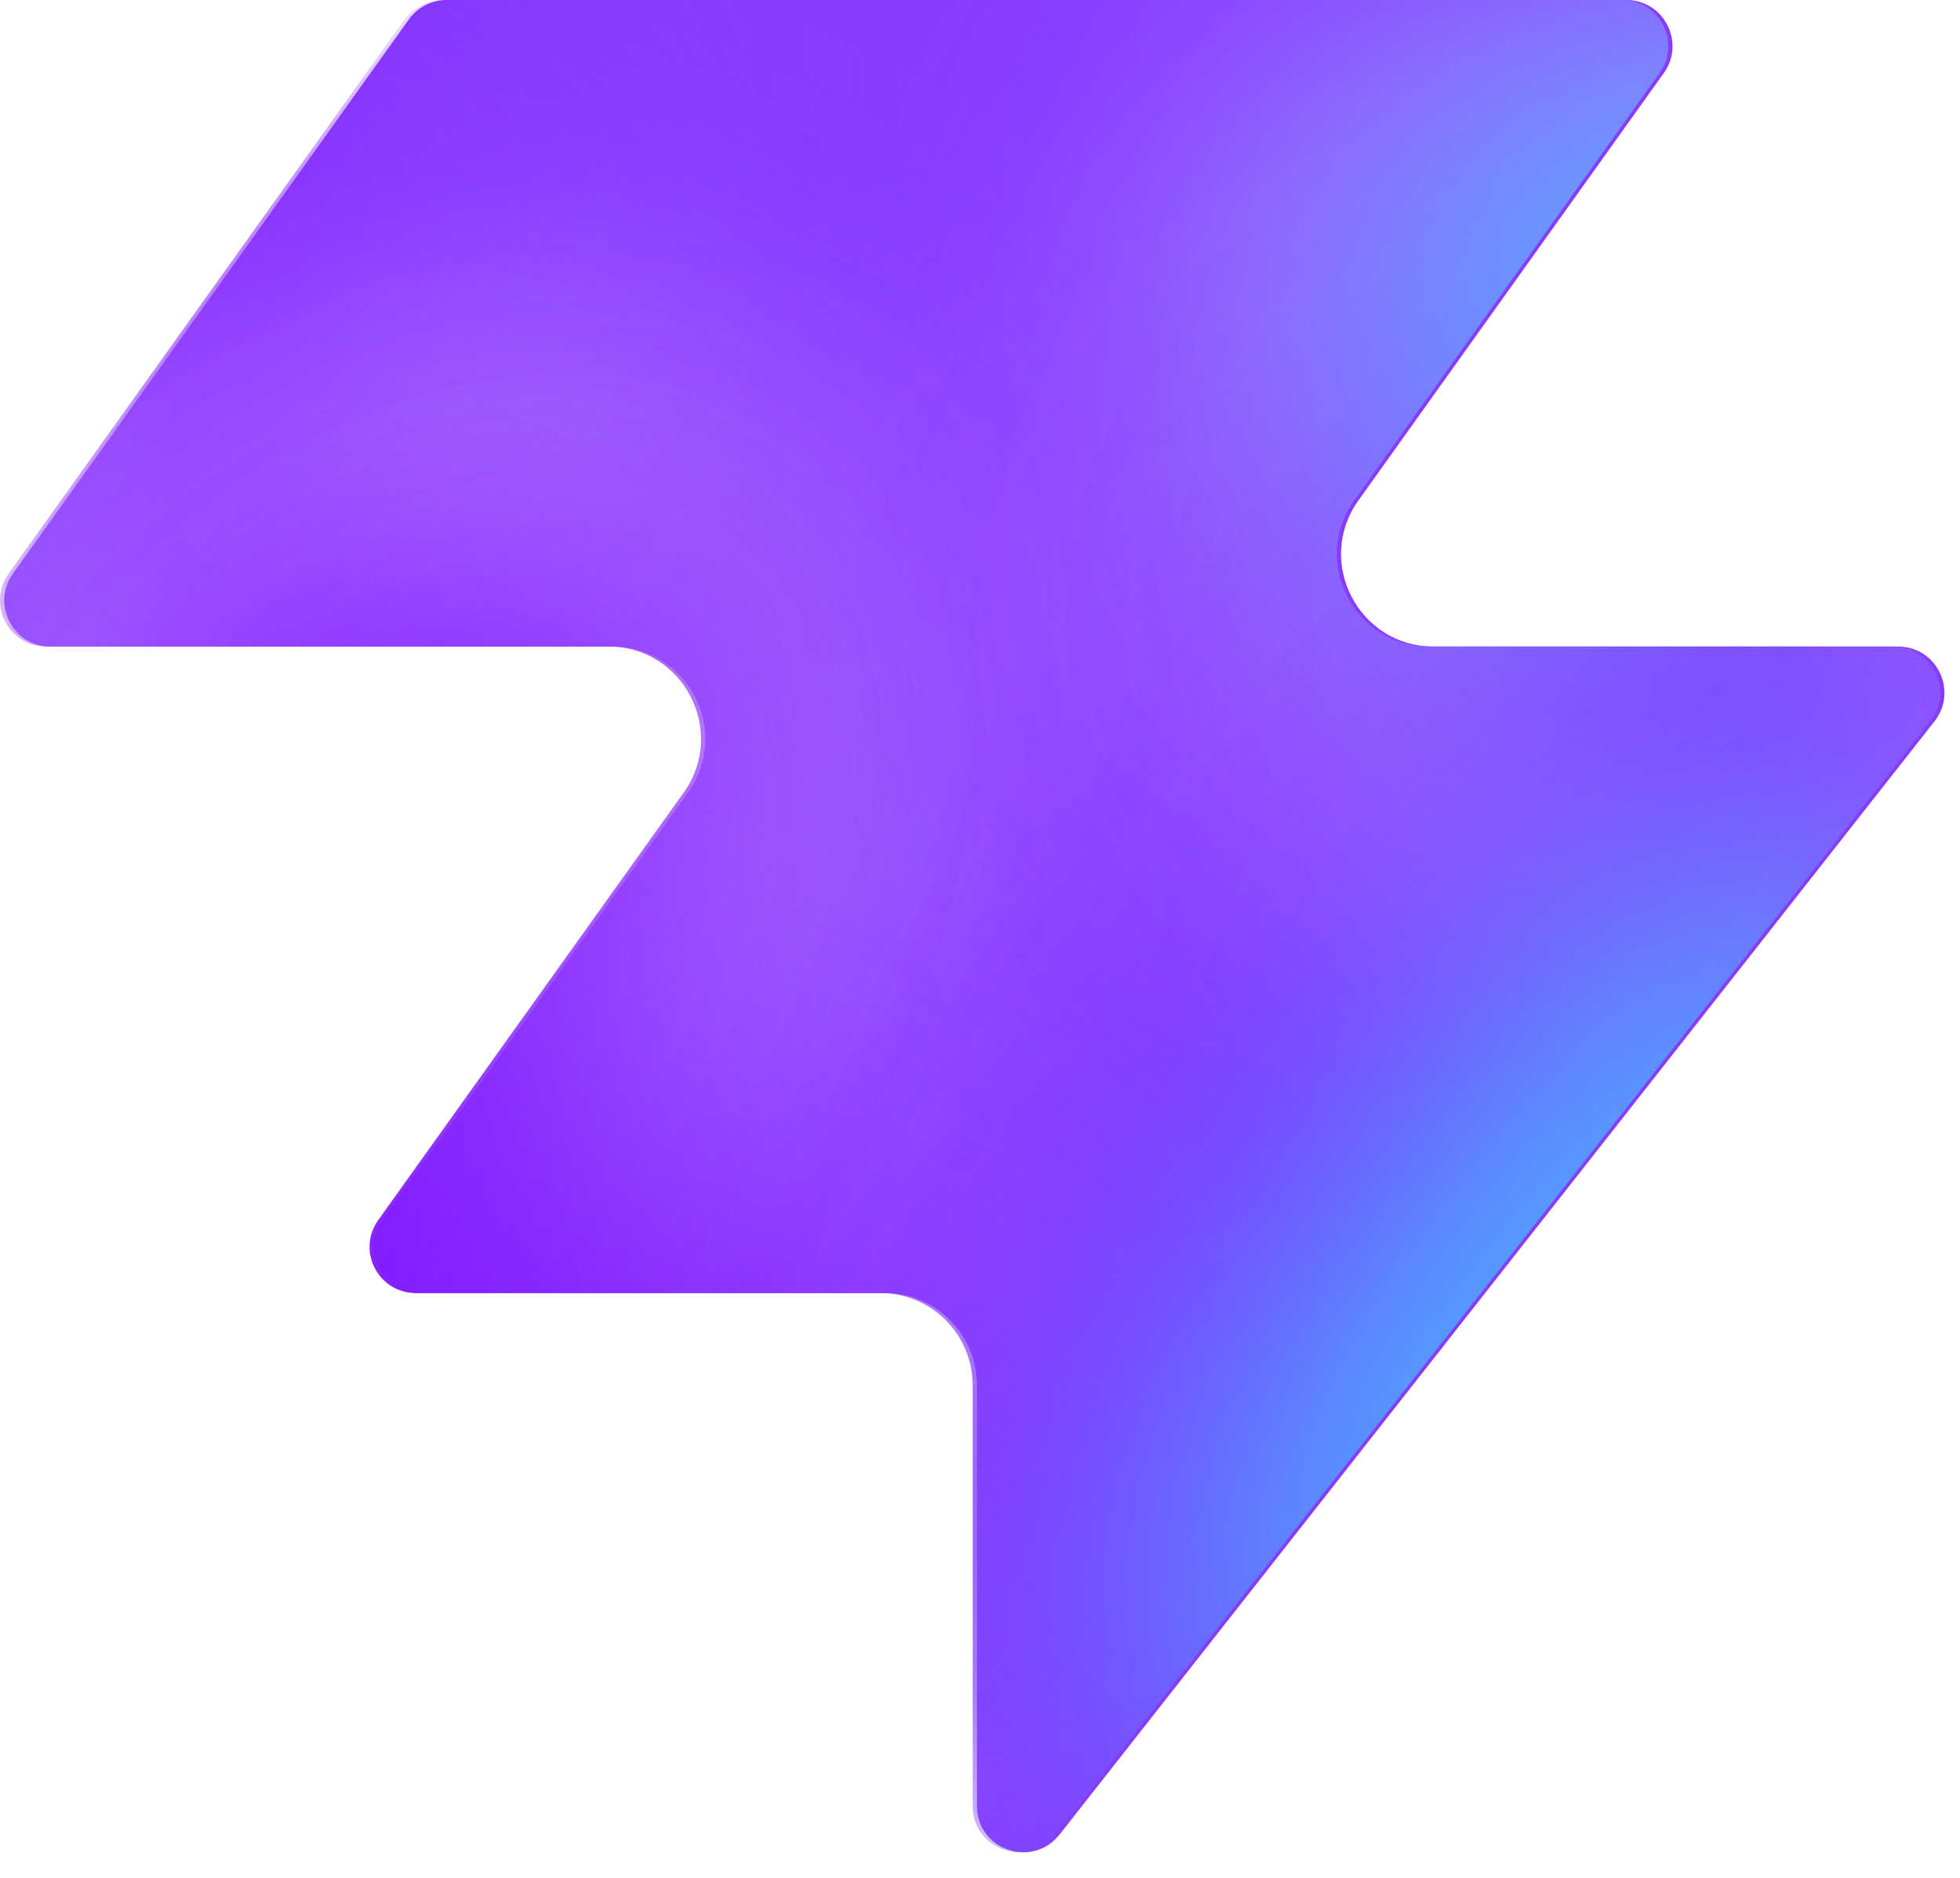
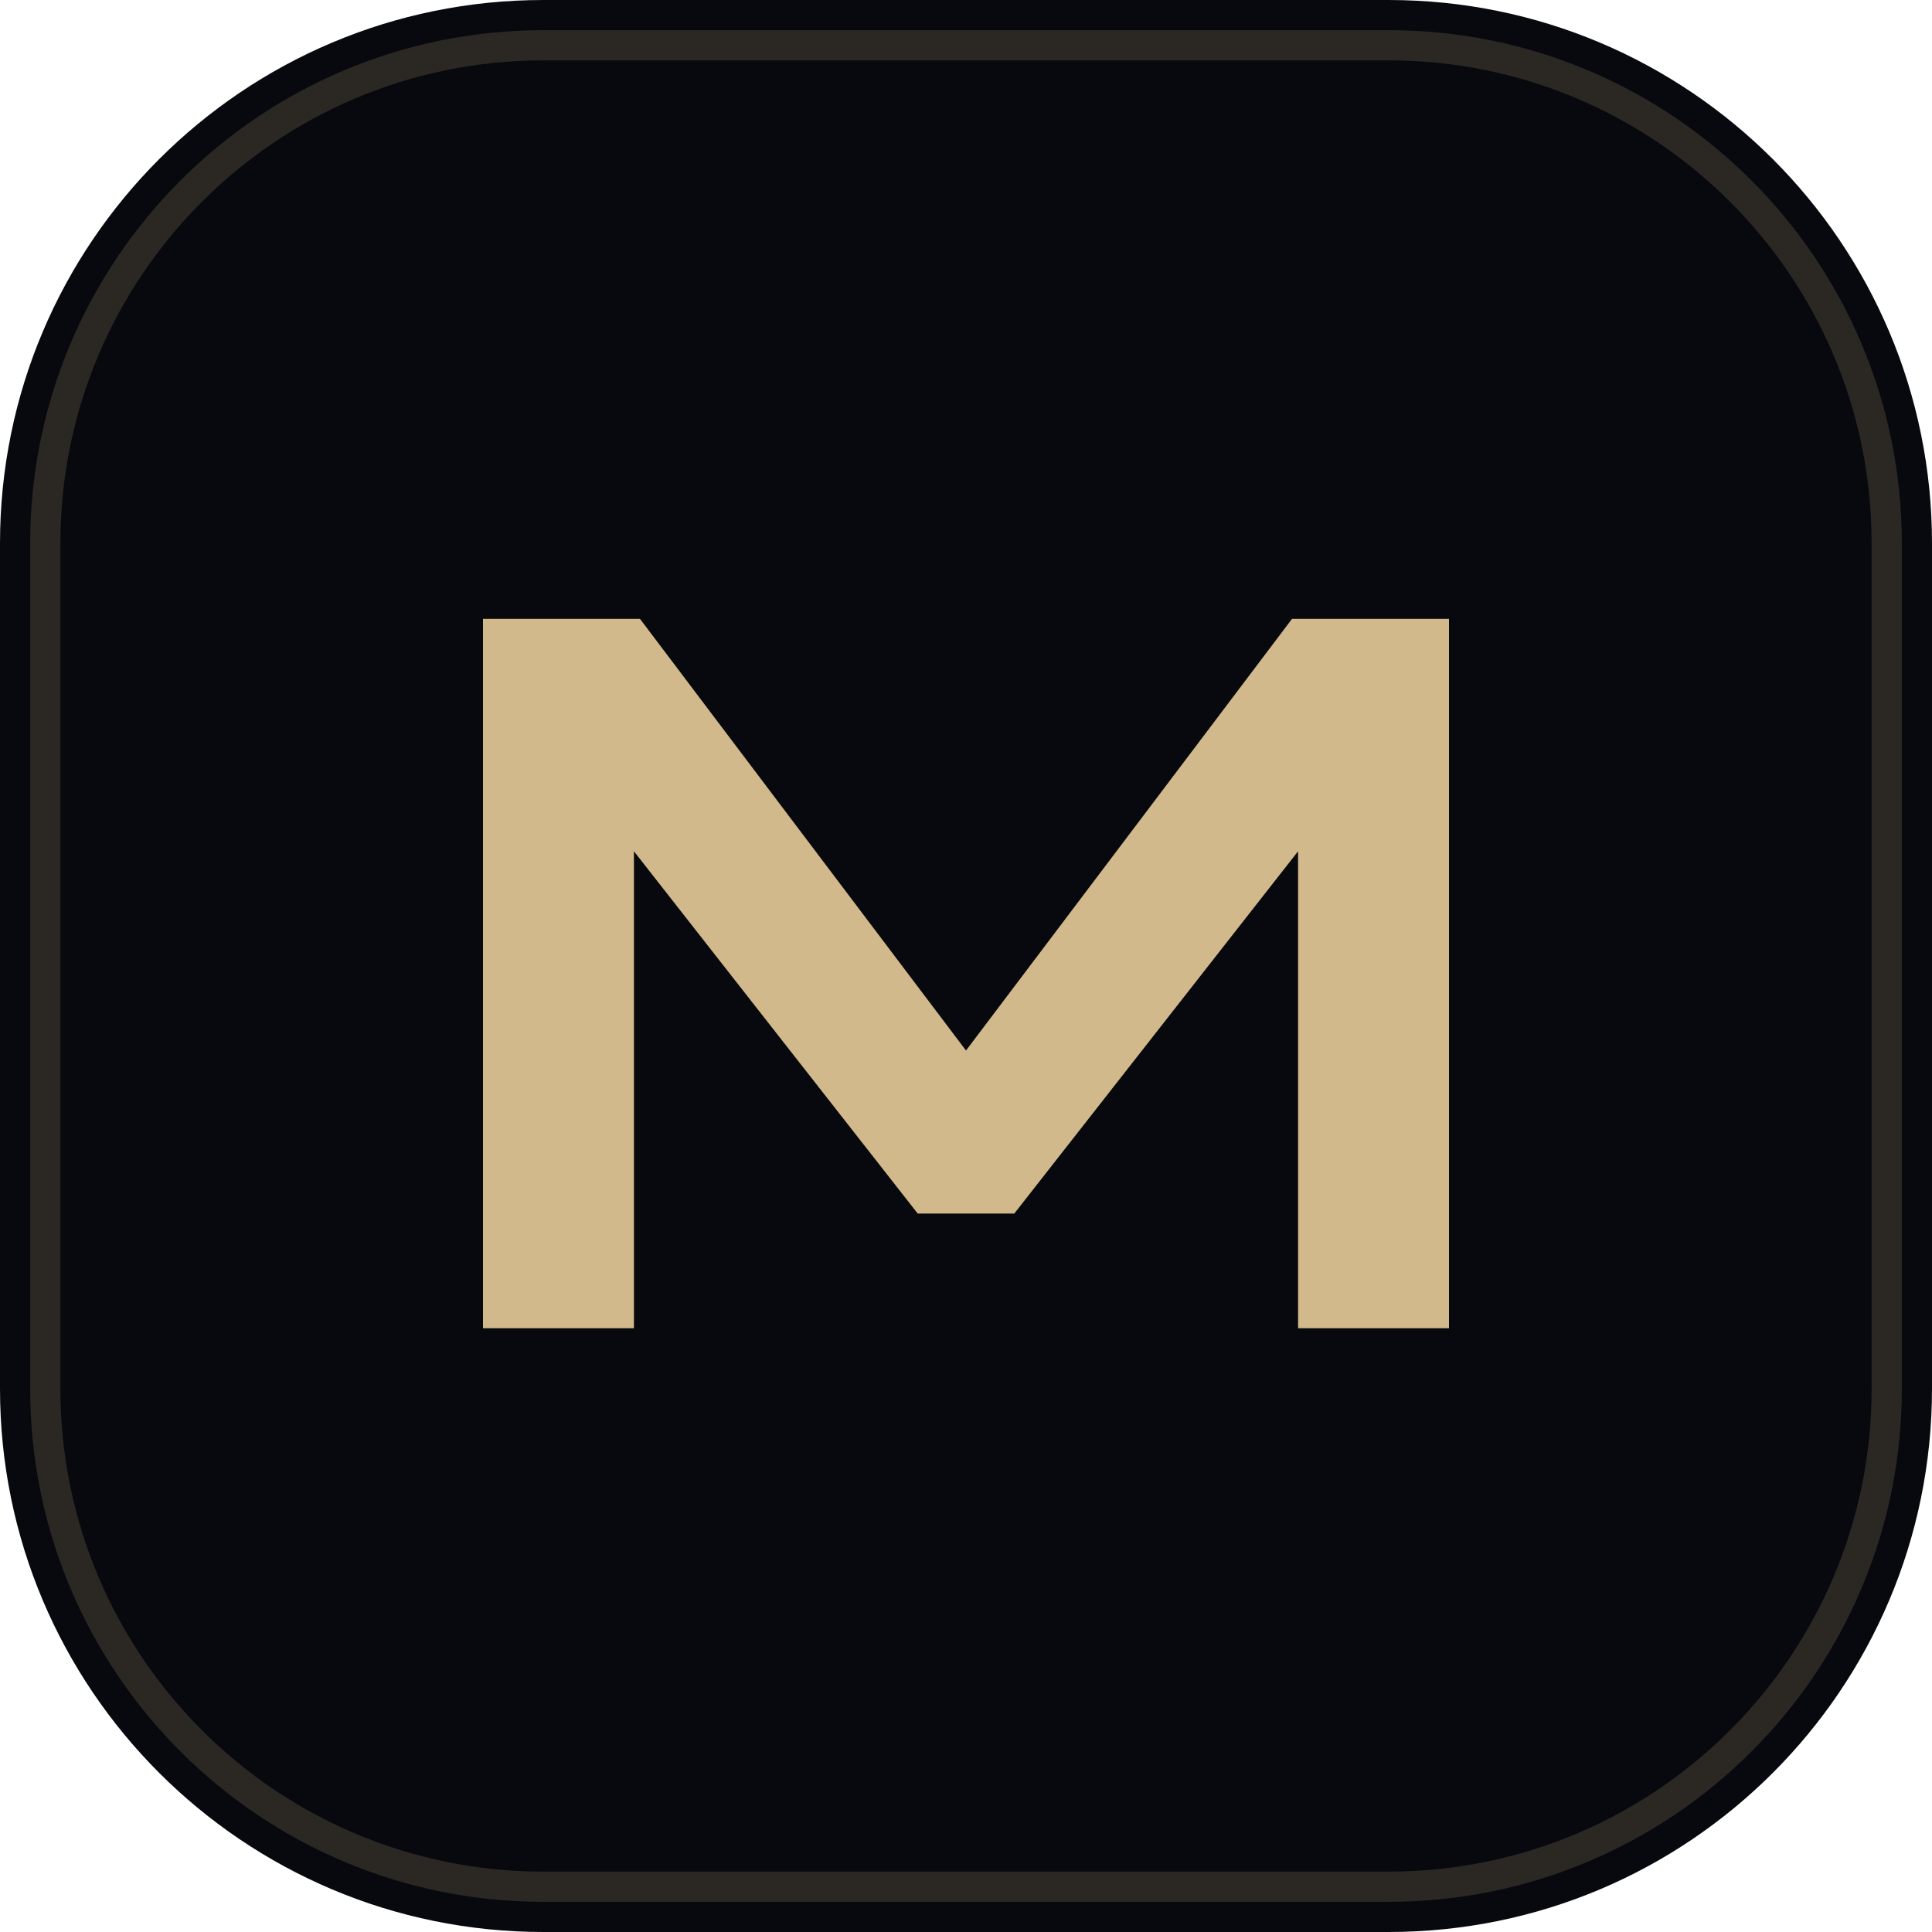
- <svg xmlns="http://www.w3.org/2000/svg" width="48" height="46" fill="none" viewBox="0 0 48 46">
-   <path fill="#863bff" d="M25.946 44.938c-.664.845-2.021.375-2.021-.698V33.937a2.26 2.26 0 0 0-2.262-2.262H10.287c-.92 0-1.456-1.04-.92-1.788l7.48-10.471c1.07-1.497 0-3.578-1.842-3.578H1.237c-.92 0-1.456-1.04-.92-1.788L10.013.474c.214-.297.556-.474.92-.474h28.894c.92 0 1.456 1.04.92 1.788l-7.48 10.471c-1.07 1.498 0 3.579 1.842 3.579h11.377c.943 0 1.473 1.088.89 1.83L25.947 44.94z" style="fill:#863bff;fill:color(display-p3 .525 .23 1);fill-opacity:1" />
-   <mask id="a" width="48" height="46" x="0" y="0" maskUnits="userSpaceOnUse" style="mask-type:alpha">
-     <path fill="#000" d="M25.842 44.938c-.664.844-2.021.375-2.021-.698V33.937a2.26 2.26 0 0 0-2.262-2.262H10.183c-.92 0-1.456-1.04-.92-1.788l7.48-10.471c1.07-1.498 0-3.579-1.842-3.579H1.133c-.92 0-1.456-1.04-.92-1.787L9.91.473c.214-.297.556-.474.92-.474h28.894c.92 0 1.456 1.04.92 1.788l-7.48 10.471c-1.07 1.498 0 3.578 1.842 3.578h11.377c.943 0 1.473 1.088.89 1.832L25.843 44.94z" style="fill:#000;fill-opacity:1" />
-   </mask>
-   <g mask="url(#a)">
-     <g filter="url(#b)">
-       <ellipse cx="5.508" cy="14.704" fill="#ede6ff" rx="5.508" ry="14.704" style="fill:#ede6ff;fill:color(display-p3 .927 .903 1);fill-opacity:1" transform="matrix(.00324 1 1 -.00324 -4.47 31.516)" />
-     </g>
-     <g filter="url(#c)">
-       <ellipse cx="10.399" cy="29.851" fill="#ede6ff" rx="10.399" ry="29.851" style="fill:#ede6ff;fill:color(display-p3 .927 .903 1);fill-opacity:1" transform="matrix(.00324 1 1 -.00324 -39.328 7.883)" />
-     </g>
-     <g filter="url(#d)">
-       <ellipse cx="5.508" cy="30.487" fill="#7e14ff" rx="5.508" ry="30.487" style="fill:#7e14ff;fill:color(display-p3 .492 .077 1);fill-opacity:1" transform="rotate(89.814 -25.913 -14.639)scale(1 -1)" />
-     </g>
-     <g filter="url(#e)">
-       <ellipse cx="5.508" cy="30.599" fill="#7e14ff" rx="5.508" ry="30.599" style="fill:#7e14ff;fill:color(display-p3 .492 .077 1);fill-opacity:1" transform="rotate(89.814 -32.644 -3.334)scale(1 -1)" />
-     </g>
-     <g filter="url(#f)">
-       <ellipse cx="5.508" cy="30.599" fill="#7e14ff" rx="5.508" ry="30.599" style="fill:#7e14ff;fill:color(display-p3 .492 .077 1);fill-opacity:1" transform="matrix(.00324 1 1 -.00324 -34.34 30.47)" />
-     </g>
-     <g filter="url(#g)">
-       <ellipse cx="14.072" cy="22.078" fill="#ede6ff" rx="14.072" ry="22.078" style="fill:#ede6ff;fill:color(display-p3 .927 .903 1);fill-opacity:1" transform="rotate(93.35 24.506 48.493)scale(-1 1)" />
-     </g>
-     <g filter="url(#h)">
-       <ellipse cx="3.47" cy="21.501" fill="#7e14ff" rx="3.47" ry="21.501" style="fill:#7e14ff;fill:color(display-p3 .492 .077 1);fill-opacity:1" transform="rotate(89.009 28.708 47.59)scale(-1 1)" />
-     </g>
-     <g filter="url(#i)">
-       <ellipse cx="3.47" cy="21.501" fill="#7e14ff" rx="3.47" ry="21.501" style="fill:#7e14ff;fill:color(display-p3 .492 .077 1);fill-opacity:1" transform="rotate(89.009 28.708 47.59)scale(-1 1)" />
-     </g>
-     <g filter="url(#j)">
-       <ellipse cx=".387" cy="8.972" fill="#7e14ff" rx="4.407" ry="29.108" style="fill:#7e14ff;fill:color(display-p3 .492 .077 1);fill-opacity:1" transform="rotate(39.51 .387 8.972)" />
-     </g>
-     <g filter="url(#k)">
-       <ellipse cx="47.523" cy="-6.092" fill="#7e14ff" rx="4.407" ry="29.108" style="fill:#7e14ff;fill:color(display-p3 .492 .077 1);fill-opacity:1" transform="rotate(37.892 47.523 -6.092)" />
-     </g>
-     <g filter="url(#l)">
-       <ellipse cx="41.412" cy="6.333" fill="#47bfff" rx="5.971" ry="9.665" style="fill:#47bfff;fill:color(display-p3 .28 .748 1);fill-opacity:1" transform="rotate(37.892 41.412 6.333)" />
-     </g>
-     <g filter="url(#m)">
-       <ellipse cx="-1.879" cy="38.332" fill="#7e14ff" rx="4.407" ry="29.108" style="fill:#7e14ff;fill:color(display-p3 .492 .077 1);fill-opacity:1" transform="rotate(37.892 -1.88 38.332)" />
-     </g>
-     <g filter="url(#n)">
-       <ellipse cx="-1.879" cy="38.332" fill="#7e14ff" rx="4.407" ry="29.108" style="fill:#7e14ff;fill:color(display-p3 .492 .077 1);fill-opacity:1" transform="rotate(37.892 -1.88 38.332)" />
-     </g>
-     <g filter="url(#o)">
-       <ellipse cx="35.651" cy="29.907" fill="#7e14ff" rx="4.407" ry="29.108" style="fill:#7e14ff;fill:color(display-p3 .492 .077 1);fill-opacity:1" transform="rotate(37.892 35.651 29.907)" />
-     </g>
-     <g filter="url(#p)">
-       <ellipse cx="38.418" cy="32.4" fill="#47bfff" rx="5.971" ry="15.297" style="fill:#47bfff;fill:color(display-p3 .28 .748 1);fill-opacity:1" transform="rotate(37.892 38.418 32.4)" />
-     </g>
-   </g>
-   <defs>
-     <filter id="b" width="60.045" height="41.654" x="-19.77" y="16.149" color-interpolation-filters="sRGB" filterUnits="userSpaceOnUse">
-       <feFlood flood-opacity="0" result="BackgroundImageFix" />
-       <feBlend in="SourceGraphic" in2="BackgroundImageFix" result="shape" />
-       <feGaussianBlur result="effect1_foregroundBlur_2002_17158" stdDeviation="7.659" />
-     </filter>
-     <filter id="c" width="90.34" height="51.437" x="-54.613" y="-7.533" color-interpolation-filters="sRGB" filterUnits="userSpaceOnUse">
-       <feFlood flood-opacity="0" result="BackgroundImageFix" />
-       <feBlend in="SourceGraphic" in2="BackgroundImageFix" result="shape" />
-       <feGaussianBlur result="effect1_foregroundBlur_2002_17158" stdDeviation="7.659" />
-     </filter>
-     <filter id="d" width="79.355" height="29.4" x="-49.64" y="2.03" color-interpolation-filters="sRGB" filterUnits="userSpaceOnUse">
-       <feFlood flood-opacity="0" result="BackgroundImageFix" />
-       <feBlend in="SourceGraphic" in2="BackgroundImageFix" result="shape" />
-       <feGaussianBlur result="effect1_foregroundBlur_2002_17158" stdDeviation="4.596" />
-     </filter>
-     <filter id="e" width="79.579" height="29.4" x="-45.045" y="20.029" color-interpolation-filters="sRGB" filterUnits="userSpaceOnUse">
-       <feFlood flood-opacity="0" result="BackgroundImageFix" />
-       <feBlend in="SourceGraphic" in2="BackgroundImageFix" result="shape" />
-       <feGaussianBlur result="effect1_foregroundBlur_2002_17158" stdDeviation="4.596" />
-     </filter>
-     <filter id="f" width="79.579" height="29.4" x="-43.513" y="21.178" color-interpolation-filters="sRGB" filterUnits="userSpaceOnUse">
-       <feFlood flood-opacity="0" result="BackgroundImageFix" />
-       <feBlend in="SourceGraphic" in2="BackgroundImageFix" result="shape" />
-       <feGaussianBlur result="effect1_foregroundBlur_2002_17158" stdDeviation="4.596" />
-     </filter>
-     <filter id="g" width="74.749" height="58.852" x="15.756" y="-17.901" color-interpolation-filters="sRGB" filterUnits="userSpaceOnUse">
-       <feFlood flood-opacity="0" result="BackgroundImageFix" />
-       <feBlend in="SourceGraphic" in2="BackgroundImageFix" result="shape" />
-       <feGaussianBlur result="effect1_foregroundBlur_2002_17158" stdDeviation="7.659" />
-     </filter>
-     <filter id="h" width="61.377" height="25.362" x="23.548" y="2.284" color-interpolation-filters="sRGB" filterUnits="userSpaceOnUse">
-       <feFlood flood-opacity="0" result="BackgroundImageFix" />
-       <feBlend in="SourceGraphic" in2="BackgroundImageFix" result="shape" />
-       <feGaussianBlur result="effect1_foregroundBlur_2002_17158" stdDeviation="4.596" />
-     </filter>
-     <filter id="i" width="61.377" height="25.362" x="23.548" y="2.284" color-interpolation-filters="sRGB" filterUnits="userSpaceOnUse">
-       <feFlood flood-opacity="0" result="BackgroundImageFix" />
-       <feBlend in="SourceGraphic" in2="BackgroundImageFix" result="shape" />
-       <feGaussianBlur result="effect1_foregroundBlur_2002_17158" stdDeviation="4.596" />
-     </filter>
-     <filter id="j" width="56.045" height="63.649" x="-27.636" y="-22.853" color-interpolation-filters="sRGB" filterUnits="userSpaceOnUse">
-       <feFlood flood-opacity="0" result="BackgroundImageFix" />
-       <feBlend in="SourceGraphic" in2="BackgroundImageFix" result="shape" />
-       <feGaussianBlur result="effect1_foregroundBlur_2002_17158" stdDeviation="4.596" />
-     </filter>
-     <filter id="k" width="54.814" height="64.646" x="20.116" y="-38.415" color-interpolation-filters="sRGB" filterUnits="userSpaceOnUse">
-       <feFlood flood-opacity="0" result="BackgroundImageFix" />
-       <feBlend in="SourceGraphic" in2="BackgroundImageFix" result="shape" />
-       <feGaussianBlur result="effect1_foregroundBlur_2002_17158" stdDeviation="4.596" />
-     </filter>
-     <filter id="l" width="33.541" height="35.313" x="24.641" y="-11.323" color-interpolation-filters="sRGB" filterUnits="userSpaceOnUse">
-       <feFlood flood-opacity="0" result="BackgroundImageFix" />
-       <feBlend in="SourceGraphic" in2="BackgroundImageFix" result="shape" />
-       <feGaussianBlur result="effect1_foregroundBlur_2002_17158" stdDeviation="4.596" />
-     </filter>
-     <filter id="m" width="54.814" height="64.646" x="-29.286" y="6.009" color-interpolation-filters="sRGB" filterUnits="userSpaceOnUse">
-       <feFlood flood-opacity="0" result="BackgroundImageFix" />
-       <feBlend in="SourceGraphic" in2="BackgroundImageFix" result="shape" />
-       <feGaussianBlur result="effect1_foregroundBlur_2002_17158" stdDeviation="4.596" />
-     </filter>
-     <filter id="n" width="54.814" height="64.646" x="-29.286" y="6.009" color-interpolation-filters="sRGB" filterUnits="userSpaceOnUse">
-       <feFlood flood-opacity="0" result="BackgroundImageFix" />
-       <feBlend in="SourceGraphic" in2="BackgroundImageFix" result="shape" />
-       <feGaussianBlur result="effect1_foregroundBlur_2002_17158" stdDeviation="4.596" />
-     </filter>
-     <filter id="o" width="54.814" height="64.646" x="8.244" y="-2.416" color-interpolation-filters="sRGB" filterUnits="userSpaceOnUse">
-       <feFlood flood-opacity="0" result="BackgroundImageFix" />
-       <feBlend in="SourceGraphic" in2="BackgroundImageFix" result="shape" />
-       <feGaussianBlur result="effect1_foregroundBlur_2002_17158" stdDeviation="4.596" />
-     </filter>
-     <filter id="p" width="39.409" height="43.623" x="18.713" y="10.588" color-interpolation-filters="sRGB" filterUnits="userSpaceOnUse">
-       <feFlood flood-opacity="0" result="BackgroundImageFix" />
-       <feBlend in="SourceGraphic" in2="BackgroundImageFix" result="shape" />
-       <feGaussianBlur result="effect1_foregroundBlur_2002_17158" stdDeviation="4.596" />
-     </filter>
-   </defs>
+ <svg xmlns="http://www.w3.org/2000/svg" width="64" height="64" viewBox="0 0 64 64" fill="none">
+   <rect width="64" height="64" rx="18" fill="#07090E" />
+   <rect x="1.5" y="1.5" width="61" height="61" rx="16.5" stroke="#D2B98B" stroke-opacity="0.18" />
+   <path d="M16 44V20.5H21.2L32 34.8L42.8 20.5H48V44H43V28.2L33.6 40.2H30.4L21 28.2V44H16Z" fill="#D2B98B" />
</svg>
